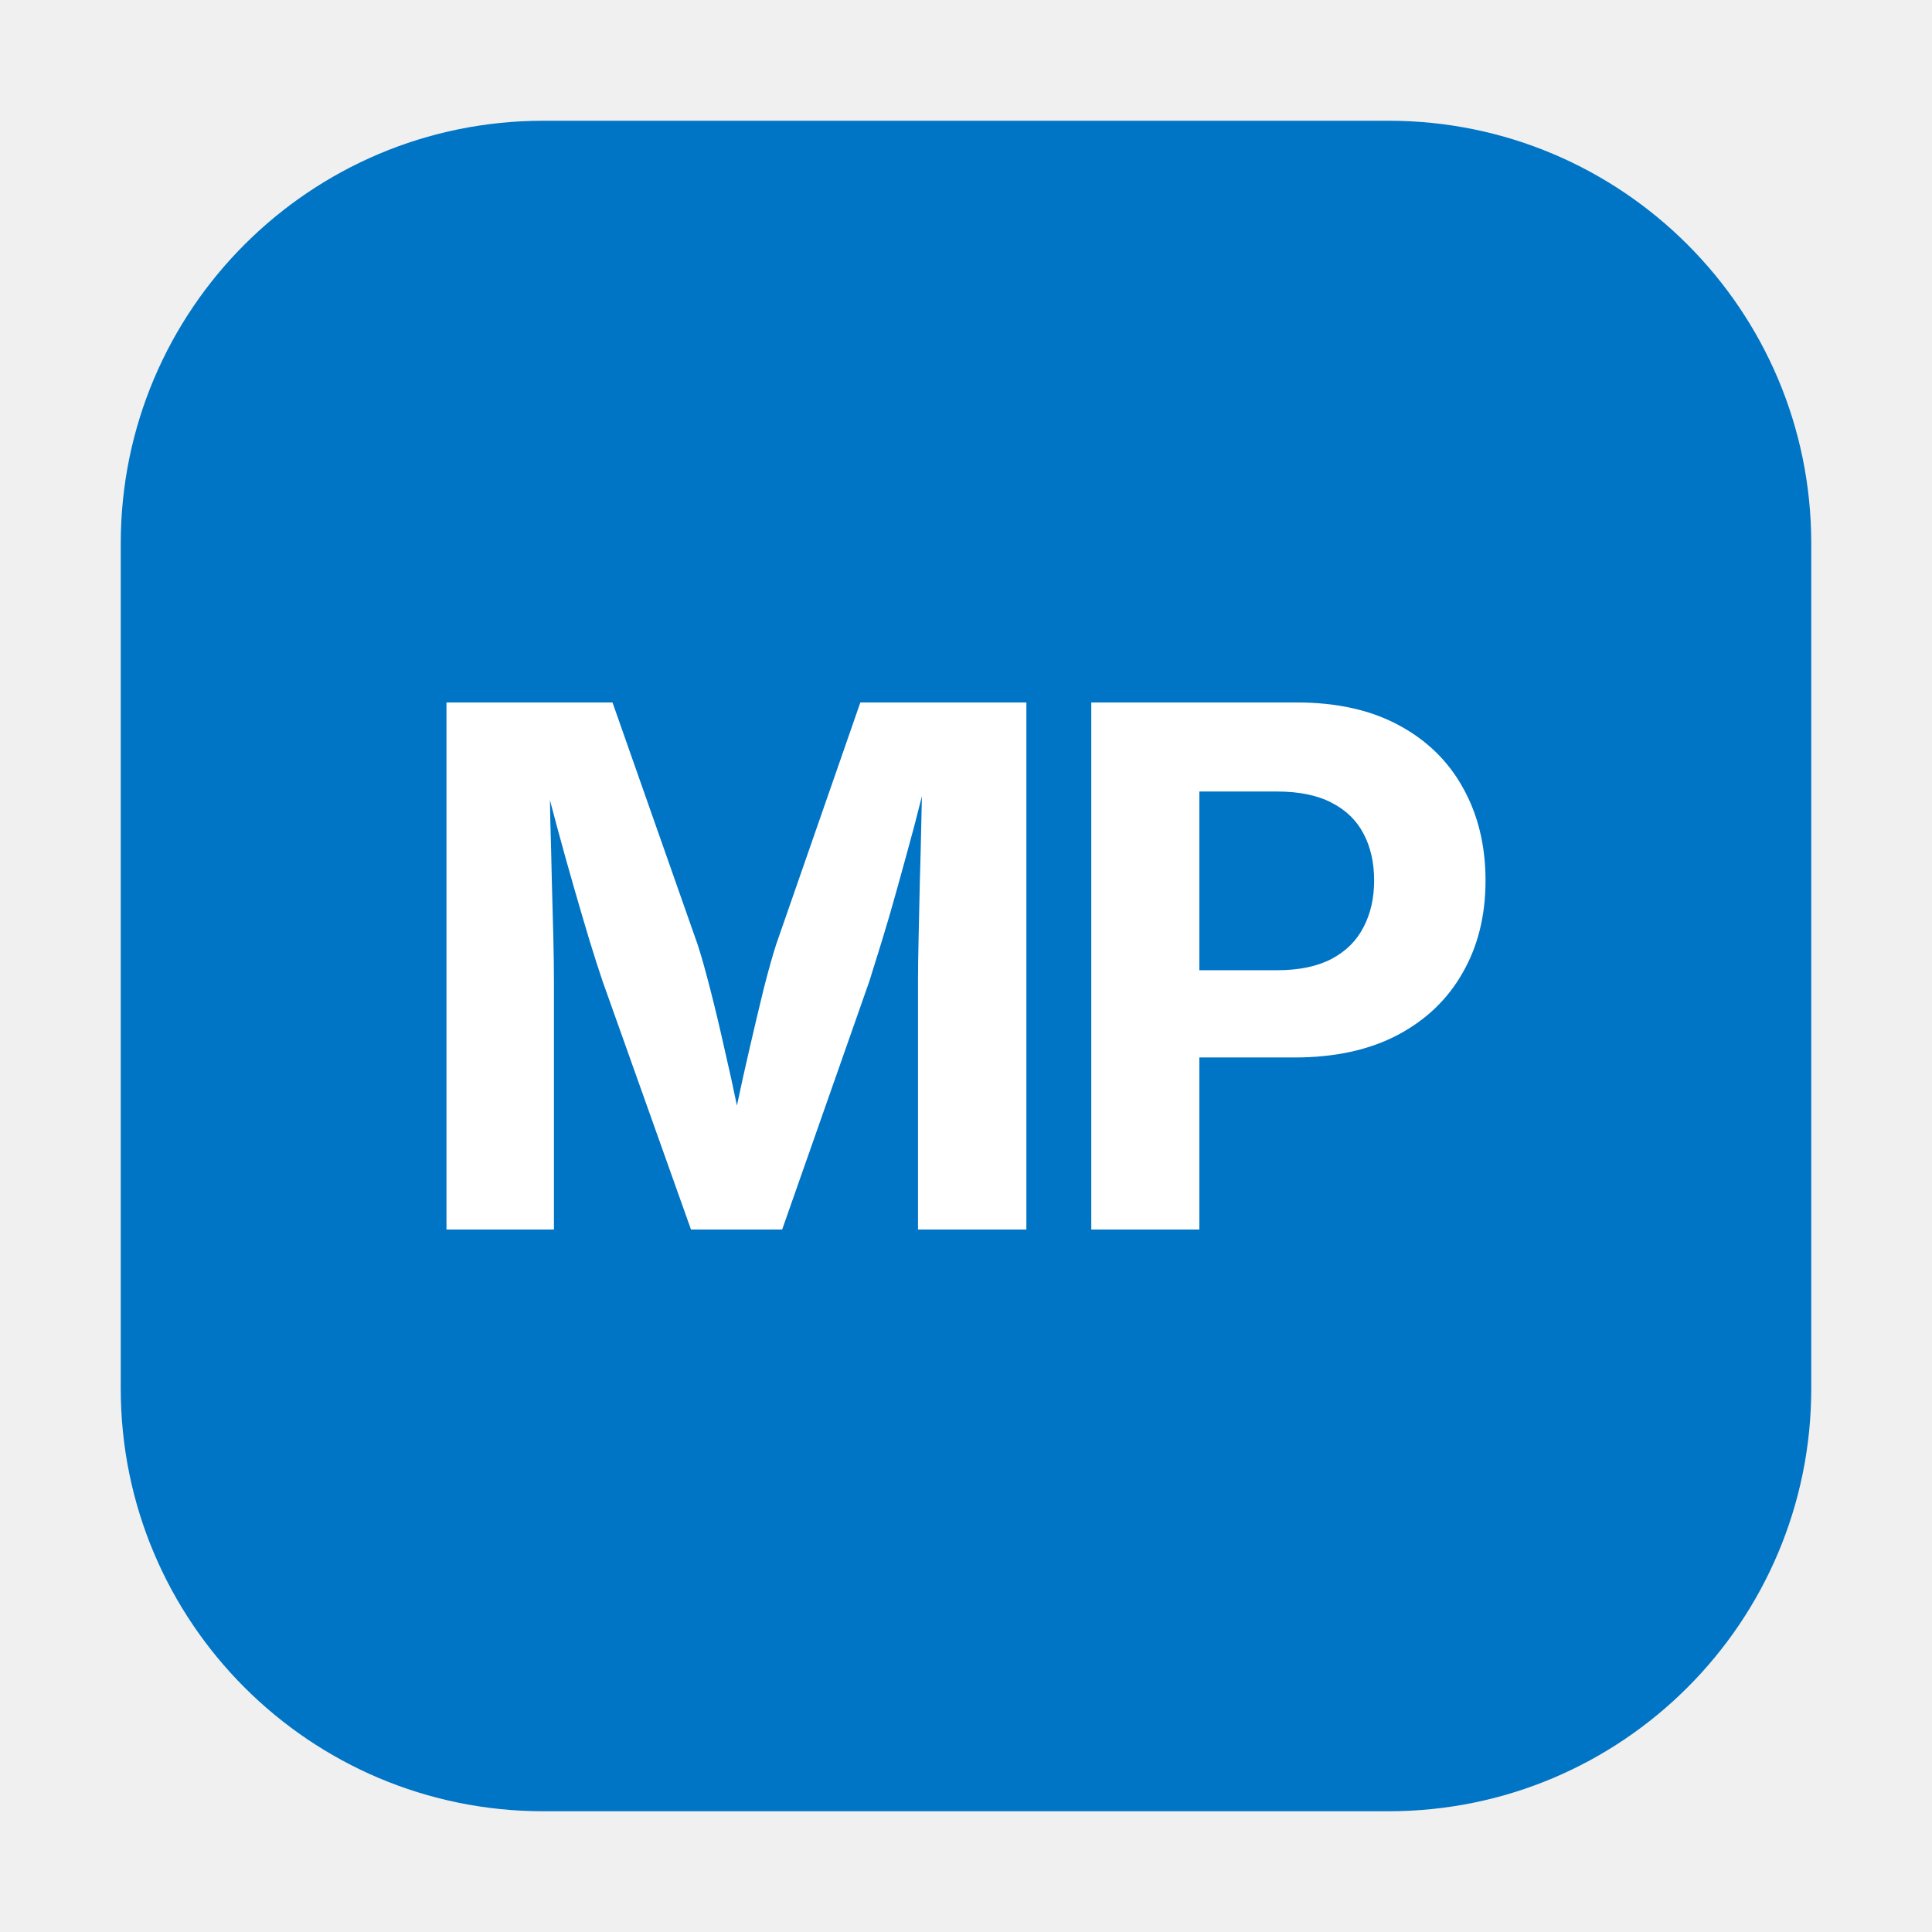
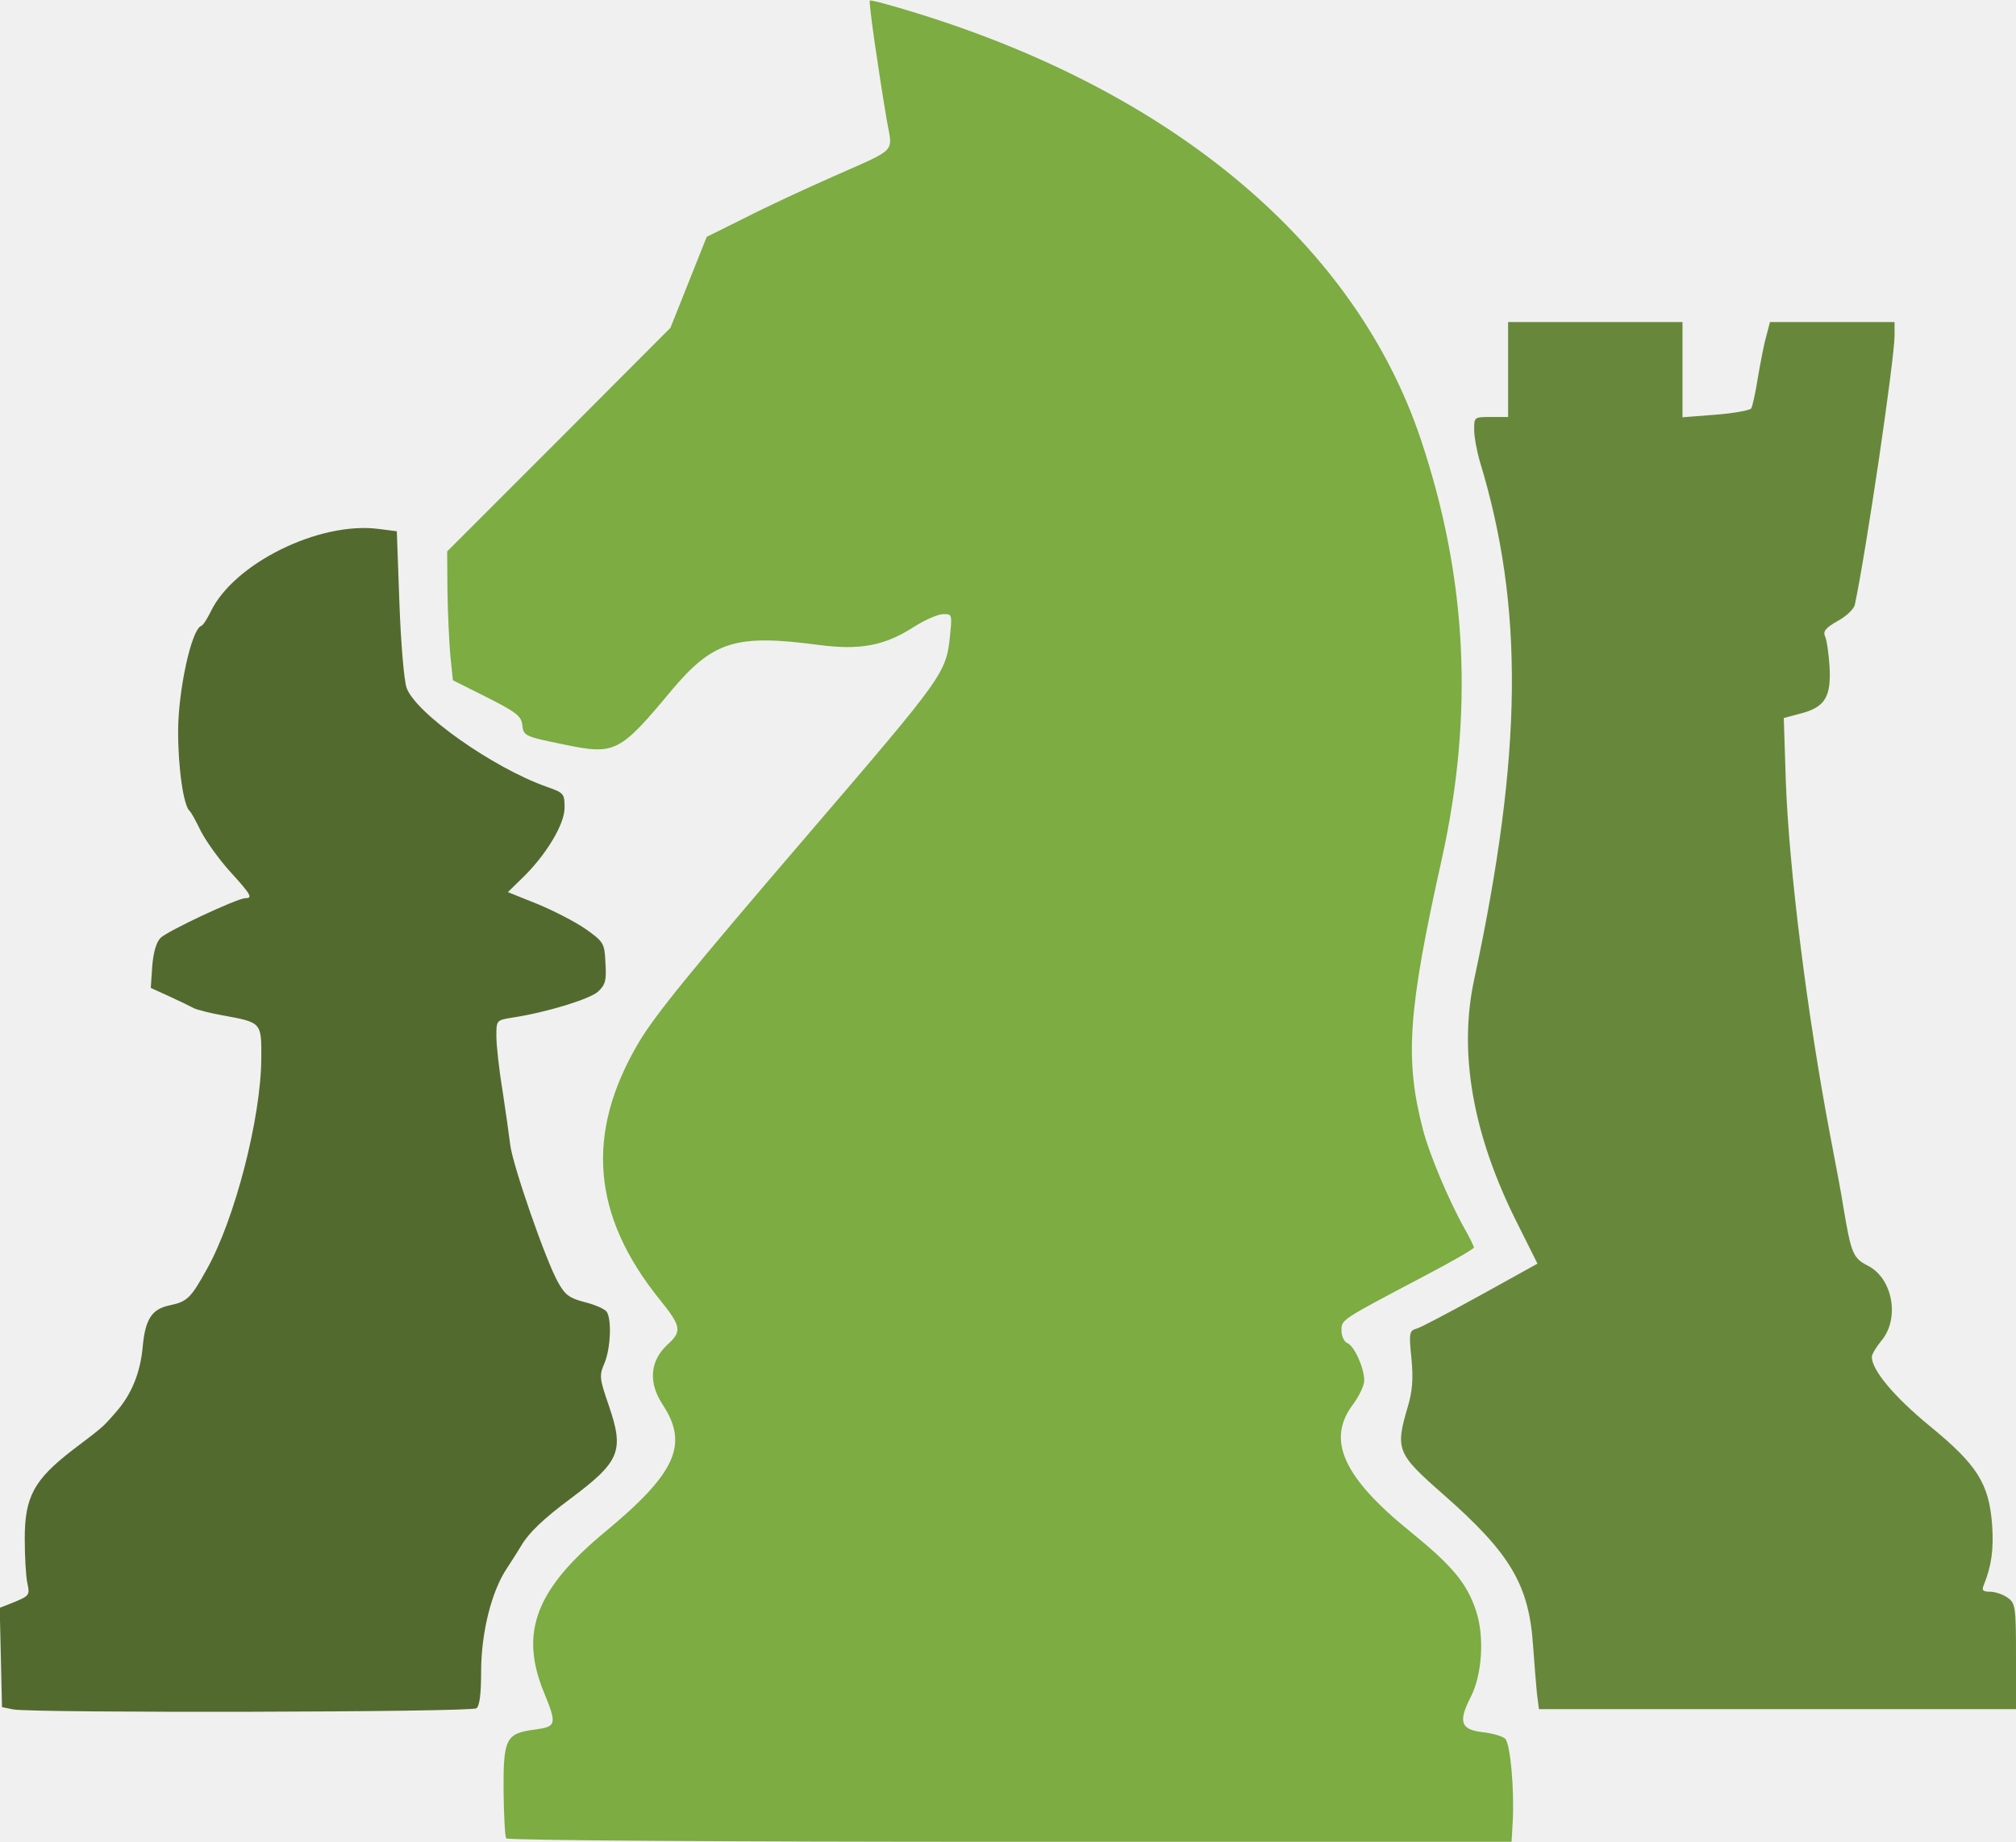
- <svg xmlns="http://www.w3.org/2000/svg" width="64" height="64" viewBox="0 0 64 64" fill="none" role="img" aria-label="Mbaku Preparatory">
-   <rect x="4" y="4" width="56" height="56" rx="14" fill="#0074C5" />
-   <path d="M14.79 40.73V23.27H20.29L23.11 31.29Q23.29 31.84 23.52 32.74Q23.75 33.63 23.98 34.66Q24.22 35.69 24.42 36.66Q24.63 37.63 24.76 38.35H24.06Q24.2 37.65 24.4 36.68Q24.6 35.72 24.84 34.69Q25.08 33.65 25.3 32.75Q25.53 31.85 25.71 31.29L28.5 23.27H34V40.73H30.41V32.5Q30.41 31.93 30.43 31.07Q30.45 30.22 30.47 29.23Q30.5 28.24 30.52 27.24Q30.55 26.23 30.55 25.35H30.79Q30.56 26.32 30.29 27.35Q30.01 28.39 29.74 29.36Q29.47 30.34 29.22 31.15Q28.97 31.96 28.8 32.5L25.91 40.73H22.89L19.96 32.5Q19.78 31.97 19.53 31.16Q19.29 30.36 19.01 29.39Q18.73 28.42 18.45 27.38Q18.17 26.34 17.92 25.35H18.2Q18.21 26.19 18.23 27.19Q18.26 28.18 18.28 29.18Q18.31 30.18 18.33 31.04Q18.35 31.91 18.35 32.5V40.73Z M36.15 40.73V23.27H42.96Q44.95 23.27 46.35 24.03Q47.74 24.78 48.47 26.11Q49.21 27.44 49.21 29.17Q49.21 30.9 48.46 32.21Q47.72 33.53 46.31 34.28Q44.89 35.03 42.88 35.03H38.5V32.14H42.31Q43.4 32.14 44.12 31.76Q44.83 31.38 45.17 30.71Q45.52 30.04 45.52 29.17Q45.52 28.28 45.17 27.62Q44.83 26.96 44.11 26.59Q43.4 26.22 42.3 26.22H39.73V40.73Z" fill="#ffffff" />
+ <svg xmlns="http://www.w3.org/2000/svg" viewBox="0 0 70.06 64" role="img" aria-label="Chess Preparatory">
+   <path fill="#536A2F" d="M0.46 59.4L0.07 59.32L0.03 57.59L-0.01 55.87L0.52 55.66C1.02 55.45 1.04 55.42 0.95 55.01C0.9 54.78 0.86 54.08 0.86 53.47C0.86 52.01 1.18 51.42 2.53 50.38C3.57 49.59 3.55 49.62 4.02 49.08C4.57 48.46 4.88 47.7 4.96 46.79C5.05 45.83 5.28 45.49 5.89 45.36C6.51 45.23 6.63 45.11 7.19 44.1C8.16 42.37 9.07 38.85 9.08 36.78C9.09 35.53 9.09 35.53 7.78 35.29C7.32 35.21 6.85 35.09 6.73 35.03C6.62 34.97 6.23 34.78 5.88 34.62L5.24 34.33L5.29 33.58C5.33 33.09 5.43 32.74 5.58 32.59C5.82 32.35 8.25 31.21 8.53 31.21C8.79 31.21 8.73 31.09 7.99 30.28C7.61 29.86 7.16 29.23 6.98 28.88C6.81 28.53 6.64 28.22 6.59 28.18C6.38 28 6.19 26.71 6.19 25.42C6.19 24 6.65 21.88 6.99 21.75C7.06 21.73 7.2 21.5 7.32 21.26C8.12 19.58 11.1 18.11 13.16 18.38L13.79 18.46L13.88 20.95C13.93 22.33 14.04 23.65 14.13 23.9C14.44 24.78 17.13 26.68 19 27.34C19.6 27.55 19.62 27.58 19.62 28.07C19.62 28.65 18.96 29.74 18.12 30.54L17.65 31L18.67 31.41C19.23 31.64 19.99 32.03 20.35 32.28C20.98 32.73 21.01 32.77 21.04 33.46C21.08 34.07 21.04 34.22 20.78 34.46C20.49 34.72 18.99 35.18 17.81 35.36C17.25 35.45 17.25 35.45 17.25 36.01C17.25 36.31 17.34 37.15 17.46 37.87C17.57 38.59 17.69 39.44 17.73 39.77C17.81 40.47 18.97 43.82 19.4 44.57C19.64 45 19.79 45.11 20.33 45.25C20.69 45.34 21.03 45.49 21.09 45.59C21.26 45.87 21.22 46.85 21.01 47.36C20.82 47.8 20.83 47.89 21.15 48.82C21.7 50.42 21.56 50.78 19.82 52.08C18.88 52.78 18.38 53.26 18.12 53.7C18.04 53.84 17.81 54.2 17.62 54.49C17.08 55.29 16.72 56.74 16.72 58.09C16.72 58.84 16.67 59.27 16.56 59.36C16.38 59.5 1.18 59.53 0.46 59.4Z" />
+   <path fill="#67883B" d="M53.41 58.83C53.38 58.52 53.32 57.8 53.28 57.22C53.14 55.07 52.5 53.99 50.17 51.94C48.54 50.51 48.48 50.38 48.93 48.86C49.08 48.35 49.12 47.91 49.05 47.21C48.96 46.3 48.97 46.24 49.25 46.16C49.41 46.11 50.41 45.58 51.48 44.99L53.43 43.91L52.72 42.49C51.18 39.43 50.68 36.58 51.23 34.04C52.92 26.17 52.97 21.08 51.42 16.01C51.32 15.66 51.23 15.17 51.23 14.93C51.23 14.49 51.23 14.49 51.82 14.49L52.41 14.49L52.41 12.84L52.41 11.19L55.44 11.19L58.47 11.19L58.47 12.85L58.47 14.5L59.62 14.41C60.26 14.36 60.81 14.26 60.86 14.19C60.9 14.12 61.01 13.64 61.09 13.12C61.18 12.6 61.3 11.96 61.38 11.69L61.51 11.19L63.68 11.19L65.84 11.19L65.84 11.65C65.84 12.47 64.86 19.12 64.46 21.01C64.43 21.16 64.16 21.42 63.86 21.58C63.45 21.81 63.35 21.94 63.42 22.1C63.48 22.22 63.55 22.69 63.58 23.15C63.64 24.21 63.43 24.57 62.59 24.79L61.99 24.95L62.06 27.13C62.17 30.17 62.79 35.17 63.6 39.44C63.81 40.53 64.02 41.65 64.06 41.94C64.33 43.56 64.4 43.72 64.91 43.98C65.78 44.42 66.03 45.82 65.38 46.59C65.2 46.81 65.05 47.06 65.05 47.15C65.05 47.61 65.82 48.53 67.06 49.55C68.72 50.91 69.12 51.55 69.23 52.98C69.29 53.83 69.21 54.41 68.94 55.08C68.86 55.26 68.91 55.31 69.16 55.31C69.33 55.31 69.6 55.4 69.76 55.51C70.04 55.71 70.06 55.81 70.06 57.55L70.06 59.39L61.77 59.39L53.48 59.39L53.41 58.83Z" />
+   <path fill="#7CAC42" d="M17.59 63.88C17.55 63.82 17.51 63.08 17.5 62.23C17.49 60.41 17.58 60.23 18.59 60.1C19.34 60 19.36 59.92 18.9 58.8C18.05 56.72 18.62 55.22 21.04 53.22C23.49 51.19 23.94 50.19 23.03 48.81C22.53 48.05 22.58 47.3 23.19 46.73C23.71 46.26 23.68 46.09 22.92 45.15C20.57 42.23 20.33 39.38 22.2 36.22C22.76 35.28 23.93 33.83 28.05 29.03C32.87 23.41 32.88 23.4 33.02 22.04C33.09 21.36 33.08 21.33 32.78 21.34C32.6 21.34 32.14 21.54 31.75 21.79C30.73 22.44 29.89 22.6 28.45 22.41C25.57 22.03 24.78 22.27 23.32 24.01C21.53 26.16 21.37 26.24 19.6 25.87C18.22 25.59 18.19 25.57 18.15 25.18C18.11 24.88 17.93 24.74 16.92 24.23L15.74 23.64L15.65 22.78C15.61 22.31 15.56 21.3 15.55 20.54L15.54 19.16L19.42 15.28L23.3 11.39L23.93 9.81L24.56 8.23L25.91 7.56C26.65 7.18 28.01 6.55 28.94 6.14C31.22 5.13 31.02 5.33 30.82 4.19C30.53 2.48 30.18 0.07 30.23 0.02C30.26 -0.01 31 0.19 31.9 0.47C40.87 3.25 47.13 8.55 49.38 15.28C50.99 20.09 51.22 24.8 50.11 29.83C48.93 35.12 48.81 36.79 49.45 39.25C49.67 40.11 50.37 41.76 50.89 42.68C51.07 43 51.22 43.3 51.22 43.35C51.23 43.39 50.44 43.85 49.48 44.35C46.56 45.89 46.62 45.85 46.62 46.24C46.62 46.43 46.71 46.62 46.82 46.67C47.06 46.76 47.41 47.53 47.41 47.97C47.41 48.14 47.23 48.52 47.02 48.8C46.09 50.03 46.67 51.33 49.02 53.23C50.47 54.41 50.98 55.01 51.3 55.99C51.59 56.87 51.51 58.19 51.11 58.97C50.67 59.83 50.76 60.1 51.52 60.19C51.87 60.23 52.22 60.33 52.31 60.42C52.49 60.6 52.63 62.2 52.57 63.31L52.53 64L35.1 64C25.25 64 17.63 63.95 17.59 63.88Z" />
</svg>
